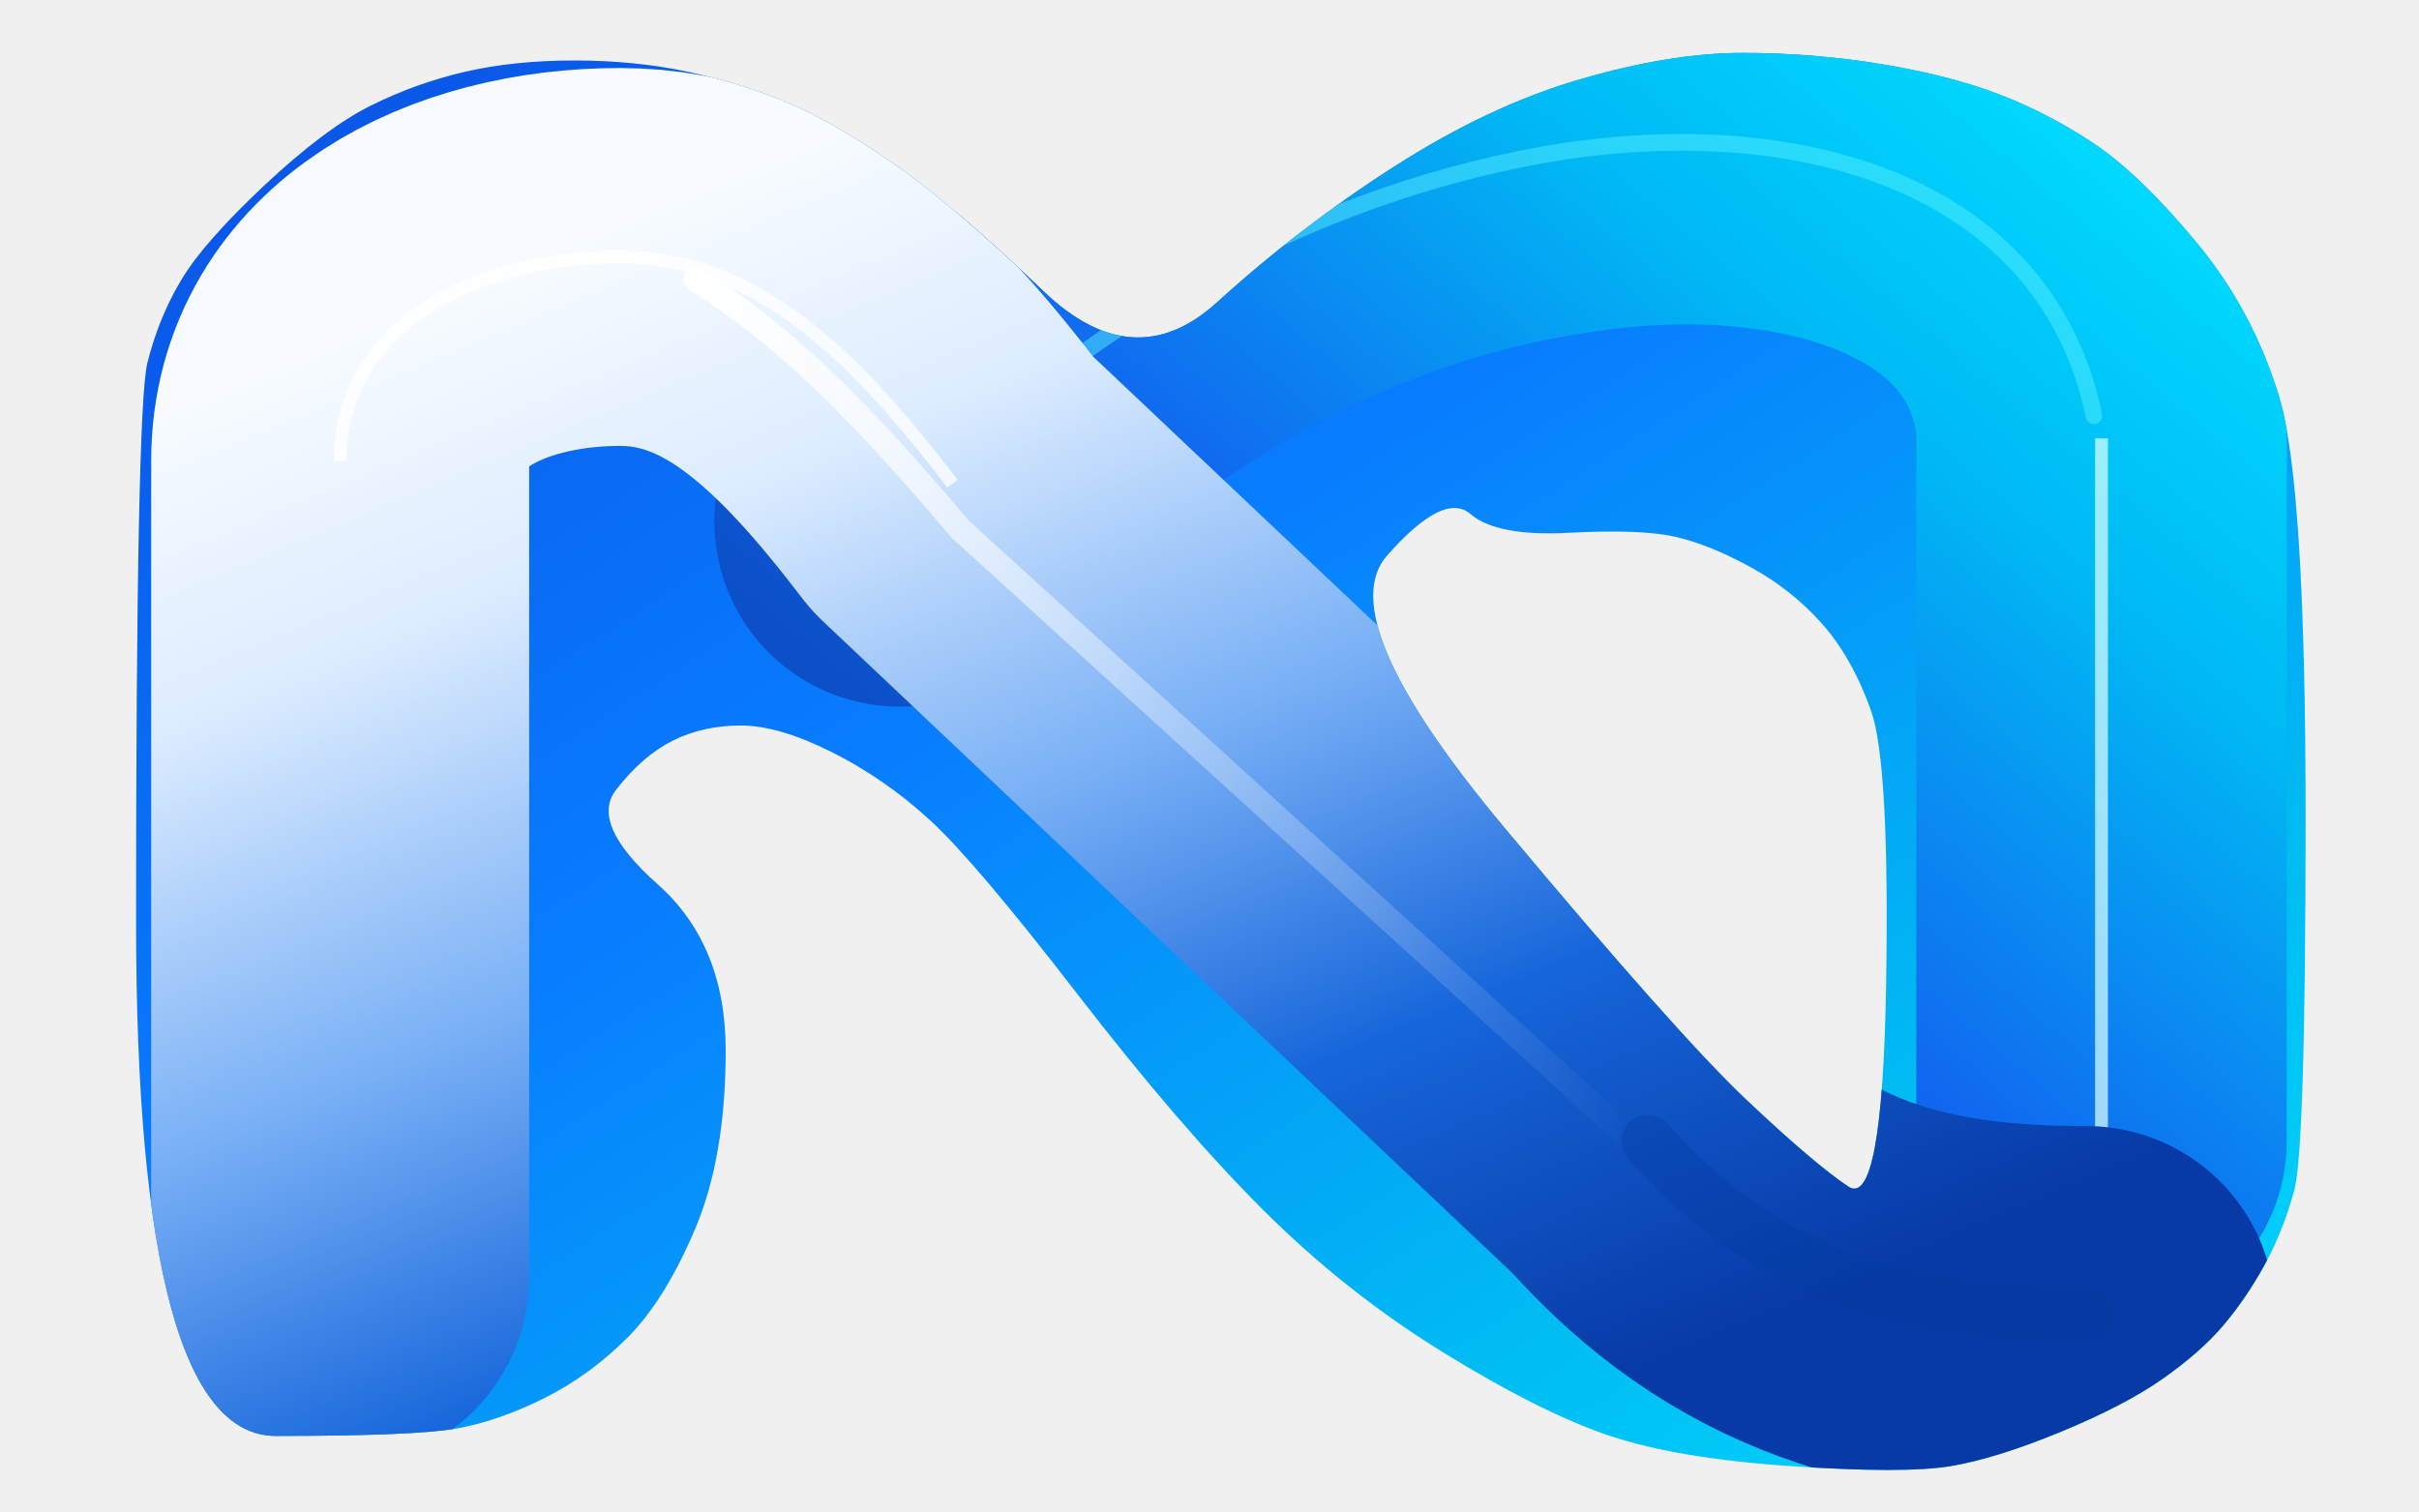
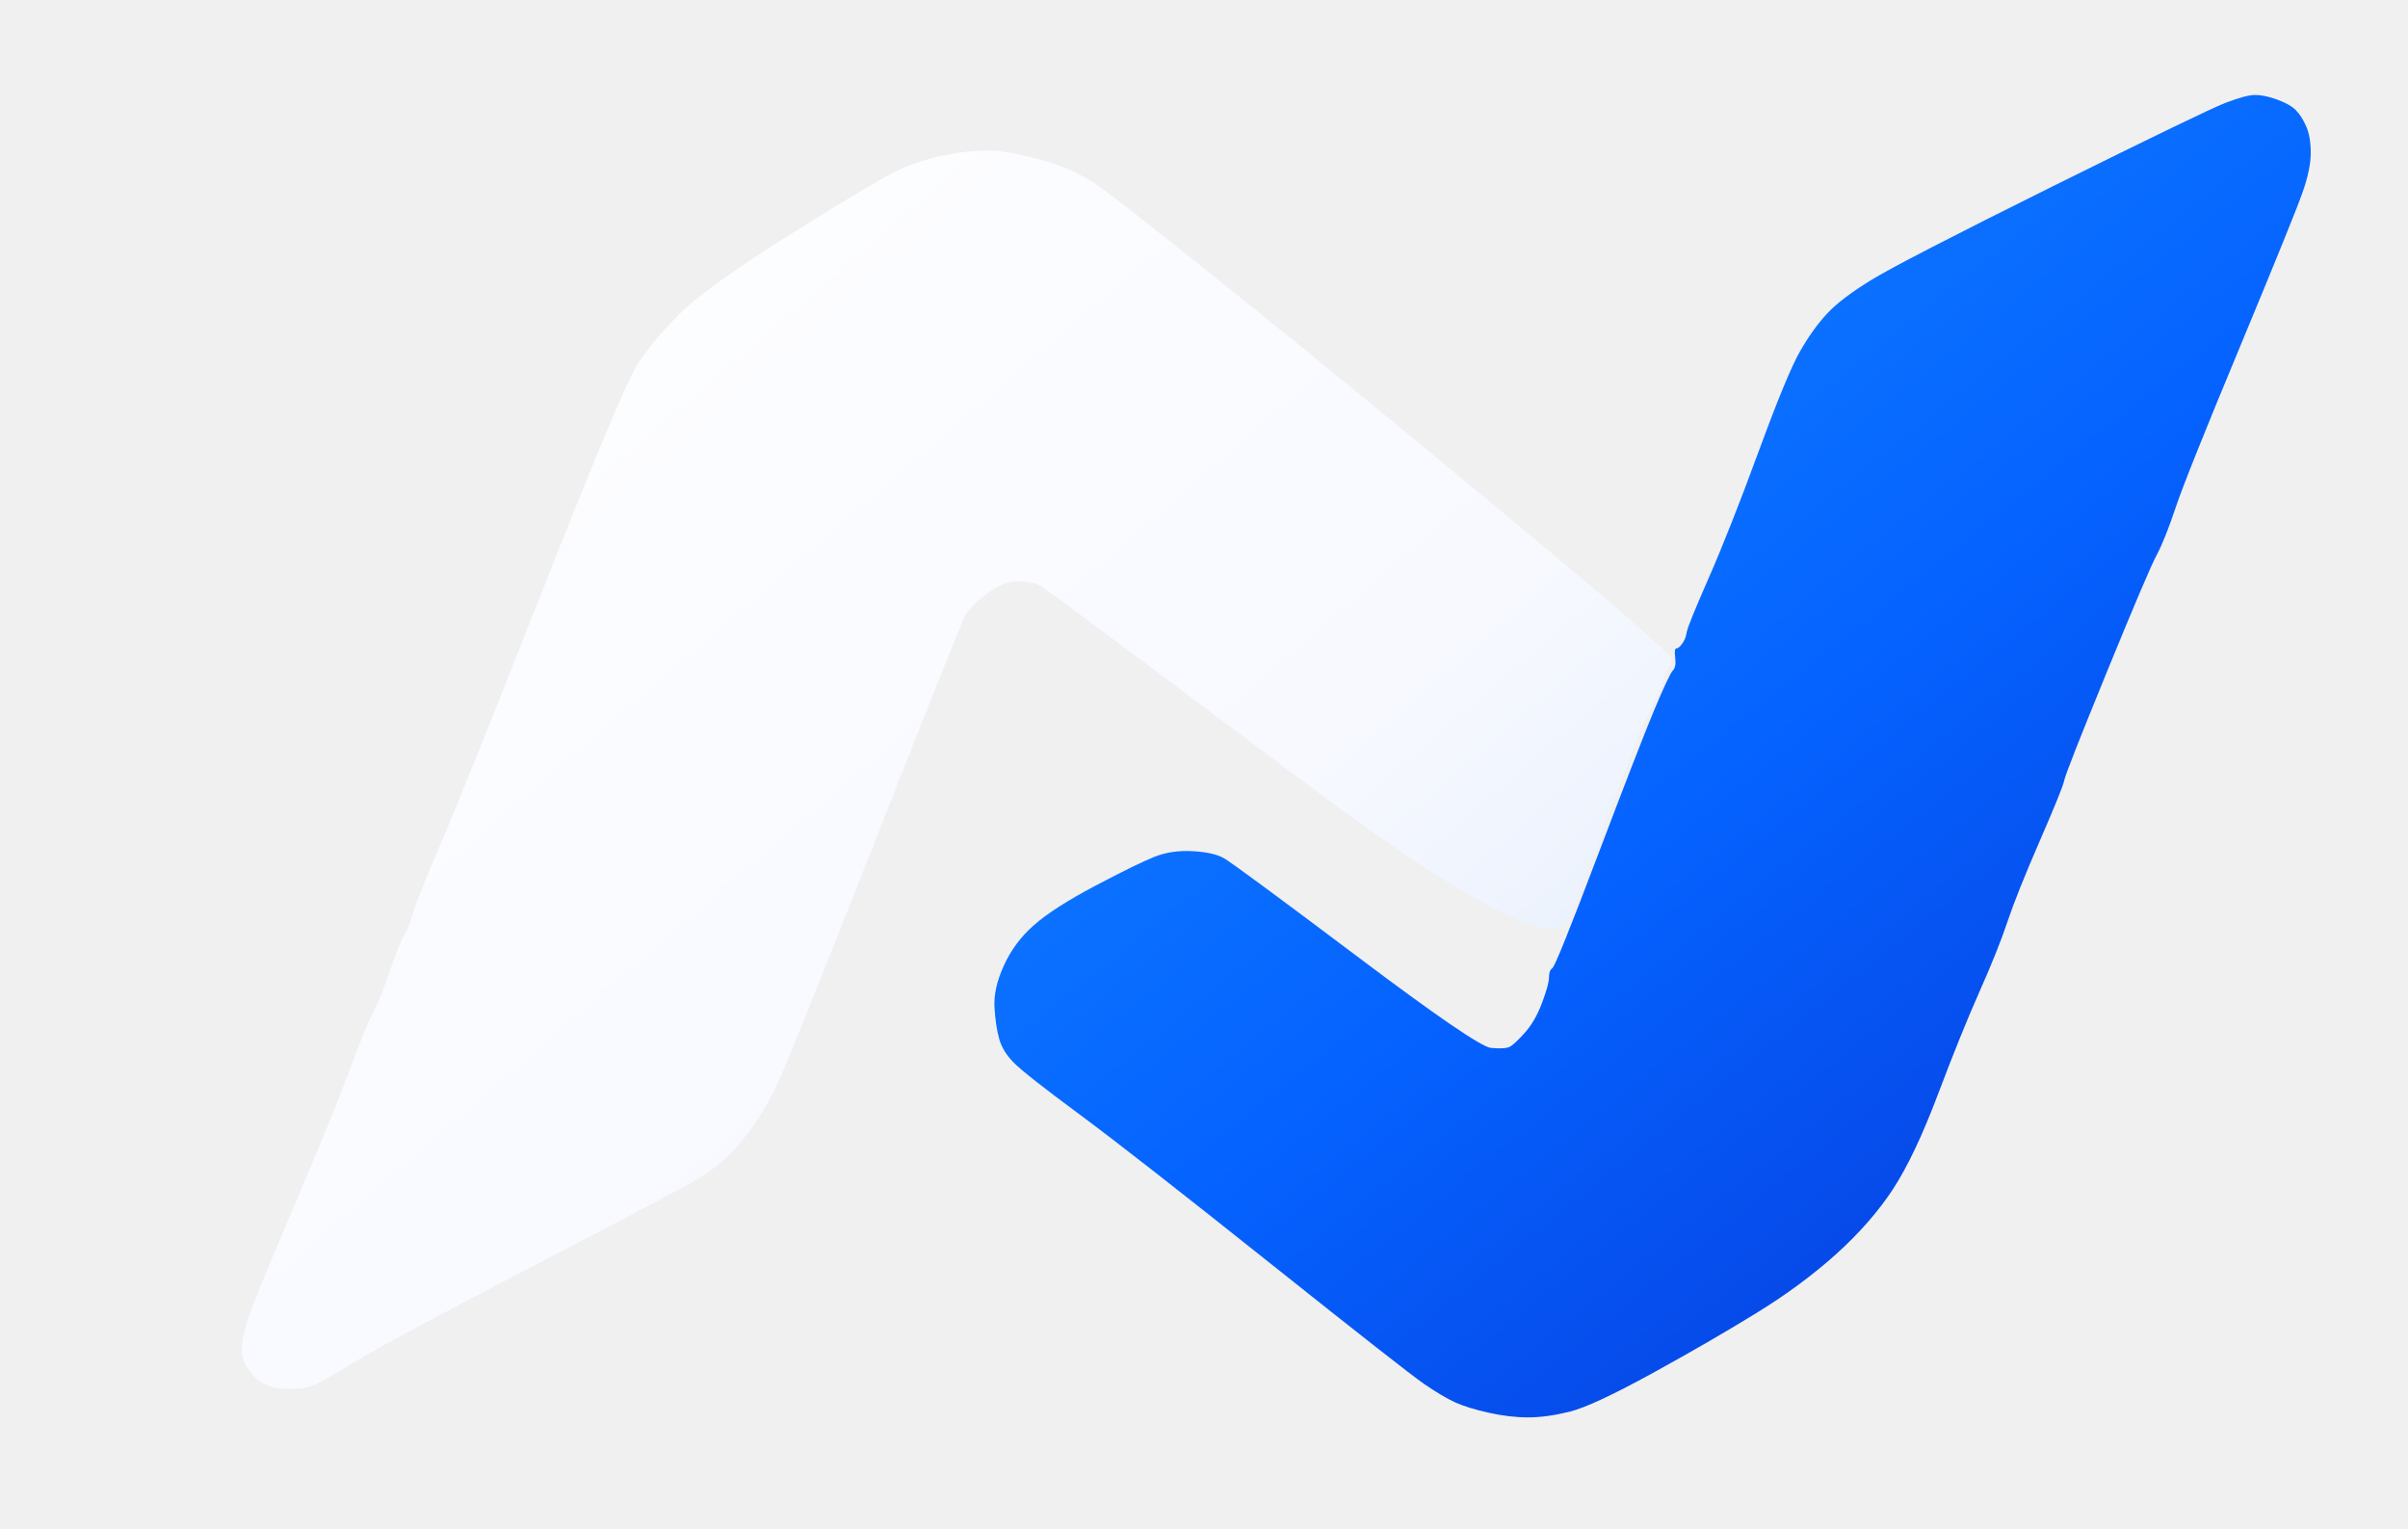
- <svg xmlns="http://www.w3.org/2000/svg" width="1280" height="800" viewBox="0 0 320 200">
+ <svg xmlns="http://www.w3.org/2000/svg" viewBox="0 0 260 165" role="img" aria-labelledby="title desc">
  <defs>
-     <linearGradient id="base" x1="0" y1="0" x2="1" y2="1">
-       <stop offset="0" stop-color="#0a4fe3" />
-       <stop offset=".42" stop-color="#087dff" />
-       <stop offset=".78" stop-color="#00bdf2" />
-       <stop offset="1" stop-color="#00d9ff" />
+     <linearGradient id="white" x1="0" y1="0" x2="1" y2="1">
+       <stop offset="0" stop-color="#FFFFFF" />
+       <stop offset=".62" stop-color="#F7F9FF" />
+       <stop offset="1" stop-color="#DCE8FA" />
    </linearGradient>
-     <linearGradient id="front" x1=".12" y1="0" x2=".82" y2="1">
-       <stop offset="0" stop-color="#f7fbff" />
-       <stop offset=".20" stop-color="#dcecff" />
-       <stop offset=".48" stop-color="#76aef5" />
-       <stop offset=".72" stop-color="#1666db" />
-       <stop offset="1" stop-color="#073aa6" />
+     <linearGradient id="blue" x1=".12" y1="0" x2=".92" y2="1">
+       <stop offset="0" stop-color="#168BFF" />
+       <stop offset=".52" stop-color="#0563FF" />
+       <stop offset="1" stop-color="#0737D9" />
    </linearGradient>
-     <linearGradient id="leftSide" x1="0" y1="1" x2="0" y2="0">
-       <stop offset="0" stop-color="#00d9ff" />
-       <stop offset=".45" stop-color="#058cff" />
-       <stop offset="1" stop-color="#062f91" />
-     </linearGradient>
-     <linearGradient id="backTop" x1="0" y1="1" x2="1" y2="0">
-       <stop offset="0" stop-color="#083ea8" />
-       <stop offset=".45" stop-color="#1166ef" />
-       <stop offset=".78" stop-color="#00baf4" />
-       <stop offset="1" stop-color="#00d9ff" />
-     </linearGradient>
-     <linearGradient id="rightSide" x1="0" y1="0" x2="0" y2="1">
-       <stop offset="0" stop-color="#00d9ff" />
-       <stop offset=".5" stop-color="#0787ef" />
-       <stop offset="1" stop-color="#063ba5" />
-     </linearGradient>
-     <linearGradient id="spec" x1="0" y1="0" x2="1" y2="0">
-       <stop offset="0" stop-color="#fff" stop-opacity=".92" />
-       <stop offset=".5" stop-color="#fff" stop-opacity=".35" />
-       <stop offset="1" stop-color="#fff" stop-opacity="0" />
-     </linearGradient>
-     <clipPath id="clip">
-       <path d="M290.5 32 Q283 23 277 19 Q271 15 264.5 12.5 Q258 10 249 8.5 Q240 7 230.5 7 Q221 7 209 10.5 Q197 14 184.5 22 Q172 30 161 40 Q150 50 138 38.5 Q126 27 118 21.5 Q110 16 104 13.5 Q98 11 91 9.5 Q84 8 76 8 Q68 8 61.5 9.5 Q55 11 49 14 Q43 17 35 24.5 Q27 32 24 37 Q21 42 19.5 48 Q18 54 18 122 Q18 190 36.5 190 Q55 190 60.5 189 Q66 188 72 185 Q78 182 83 177 Q88 172 92 162.5 Q96 153 96 139 Q96 125 87 117 Q78 109 81.5 104.5 Q85 100 89 98 Q93 96 98 96 Q103 96 110 99.5 Q117 103 123 108.5 Q129 114 142.5 131.5 Q156 149 167 160 Q178 171 191 179 Q204 187 213 190 Q222 193 237 194 Q252 195 258 194 Q264 193 272.5 189.5 Q281 186 286 182.5 Q291 179 294 175.5 Q297 172 299.5 167.5 Q302 163 303.5 157.5 Q305 152 305 108 Q305 64 301.5 52.5 Q298 41 290.5 32 Z M194.5 68 Q198 71 207.5 70.5 Q217 70 221.5 71 Q226 72 231.5 75 Q237 78 241 82.5 Q245 87 247.5 94 Q250 101 249.5 130.5 Q249 160 244.5 157 Q240 154 231 145.5 Q222 137 199 109.5 Q176 82 183.5 73.5 Q191 65 194.5 68 Z" fill-rule="evenodd" />
-     </clipPath>
  </defs>
-   <rect width="320" height="200" fill="none" />
-   <path d="M290.5 32 Q283 23 277 19 Q271 15 264.5 12.5 Q258 10 249 8.5 Q240 7 230.5 7 Q221 7 209 10.5 Q197 14 184.5 22 Q172 30 161 40 Q150 50 138 38.5 Q126 27 118 21.5 Q110 16 104 13.5 Q98 11 91 9.5 Q84 8 76 8 Q68 8 61.5 9.5 Q55 11 49 14 Q43 17 35 24.5 Q27 32 24 37 Q21 42 19.5 48 Q18 54 18 122 Q18 190 36.5 190 Q55 190 60.5 189 Q66 188 72 185 Q78 182 83 177 Q88 172 92 162.5 Q96 153 96 139 Q96 125 87 117 Q78 109 81.5 104.5 Q85 100 89 98 Q93 96 98 96 Q103 96 110 99.5 Q117 103 123 108.5 Q129 114 142.5 131.5 Q156 149 167 160 Q178 171 191 179 Q204 187 213 190 Q222 193 237 194 Q252 195 258 194 Q264 193 272.5 189.5 Q281 186 286 182.5 Q291 179 294 175.5 Q297 172 299.5 167.5 Q302 163 303.5 157.5 Q305 152 305 108 Q305 64 301.5 52.5 Q298 41 290.5 32 Z M194.5 68 Q198 71 207.5 70.5 Q217 70 221.5 71 Q226 72 231.5 75 Q237 78 241 82.5 Q245 87 247.5 94 Q250 101 249.5 130.5 Q249 160 244.5 157 Q240 154 231 145.5 Q222 137 199 109.5 Q176 82 183.5 73.5 Q191 65 194.5 68 Z" fill="url(#base)" fill-rule="evenodd" />
-   <g clip-path="url(#clip)">
-     <path d="M119 69 C142 43 173 25 205 20 C240 14 275 25 278 56 L278 151" fill="none" stroke="url(#backTop)" stroke-width="49" stroke-linecap="round" />
-     <path d="M118 69 C143 42 175 25 207 20 C241 15 271 26 277 55" fill="none" stroke="#59efff" stroke-opacity=".48" stroke-width="2.2" stroke-linecap="round" />
-     <path d="M278 58 L278 151" fill="none" stroke="url(#rightSide)" stroke-width="49" stroke-linecap="round" />
-     <path d="M278 58 L278 151" fill="none" stroke="#d9ffff" stroke-opacity=".72" stroke-width="1.7" />
-     <path d="M45 169 L45 61 C45 43 63 34 82 34 C100 34 113 47 126 64 L218 151 C234 169 252 174 276 174" fill="none" stroke="url(#front)" stroke-width="50" stroke-linecap="round" stroke-linejoin="round" />
-     <path d="M45 169 L45 61" fill="none" stroke="url(#leftSide)" stroke-width="50" stroke-linecap="butt" />
-     <path d="M45 61 C45 43 63 34 82 34 C100 34 113 47 126 64" fill="none" stroke="#fff" stroke-opacity=".76" stroke-width="1.7" />
-     <path d="M92 37 C105 45 116 57 127 70 L216 151" fill="none" stroke="url(#spec)" stroke-width="3.2" stroke-linecap="round" />
-     <path d="M218 151 C234 169 252 174 276 174" fill="none" stroke="#003d9f" stroke-opacity=".34" stroke-width="7" stroke-linecap="round" />
-   </g>
+   <path fill="url(#white)" d="M 180.50,71.12 Q 180.50,70.50 163.38,56.25 Q 146.25,42.00 133.62,31.88 Q 121.00,21.75 118.50,20.00 Q 116.00,18.25 112.38,17.25 Q 108.75,16.25 106.62,16.25 Q 104.50,16.25 102.00,16.75 Q 99.50,17.25 97.25,18.25 Q 95.00,19.25 85.62,25.12 Q 76.25,31.00 73.38,33.88 Q 70.50,36.75 68.88,39.25 Q 67.25,41.75 58.62,63.62 Q 50.00,85.50 47.62,91.00 Q 45.25,96.50 44.62,98.50 Q 44.00,100.50 43.62,101.00 Q 43.25,101.50 42.12,104.75 Q 41.00,108.00 40.25,109.38 Q 39.50,110.75 37.75,115.50 Q 36.00,120.25 31.62,130.50 Q 27.25,140.75 26.62,142.88 Q 26.00,145.00 26.12,146.12 Q 26.25,147.25 27.38,148.50 Q 28.50,149.75 30.38,149.88 Q 32.25,150.00 33.25,149.75 Q 34.25,149.50 38.12,147.12 Q 42.00,144.75 57.88,136.50 Q 73.75,128.25 75.38,127.25 Q 77.00,126.25 78.25,125.12 Q 79.50,124.00 81.00,122.00 Q 82.50,120.00 83.88,117.12 Q 85.25,114.25 94.50,90.75 Q 103.75,67.25 104.25,66.38 Q 104.75,65.50 106.50,64.12 Q 108.25,62.75 109.88,62.75 Q 111.50,62.75 112.38,63.25 Q 113.25,63.75 140.25,84.00 Q 167.25,104.25 169.38,99.25 Q 171.50,94.25 174.12,86.88 Q 176.75,79.50 178.12,76.75 Q 179.50,74.00 179.62,73.25 Q 179.75,72.50 180.12,72.12 Q 180.50,71.75 180.50,71.12 Z" />
+   <path fill="url(#blue)" d="M 249.00,13.62 Q 248.50,12.50 247.88,11.88 Q 247.25,11.25 245.88,10.75 Q 244.50,10.25 243.50,10.25 Q 242.50,10.25 240.25,11.12 Q 238.00,12.00 221.62,20.12 Q 205.25,28.25 202.00,30.25 Q 198.75,32.25 197.25,33.88 Q 195.75,35.50 194.38,37.88 Q 193.00,40.25 189.88,48.75 Q 186.75,57.25 184.50,62.38 Q 182.25,67.50 182.12,68.25 Q 182.00,69.00 181.62,69.50 Q 181.25,70.00 181.00,70.00 Q 180.75,70.00 180.88,71.00 Q 181.00,72.00 180.62,72.38 Q 180.25,72.75 178.62,76.62 Q 177.00,80.50 172.50,92.38 Q 168.00,104.25 167.62,104.50 Q 167.25,104.75 167.25,105.50 Q 167.25,106.25 166.50,108.25 Q 165.75,110.25 164.62,111.50 Q 163.50,112.75 163.00,113.00 Q 162.50,113.25 161.00,113.12 Q 159.50,113.00 146.38,103.12 Q 133.25,93.25 132.12,92.62 Q 131.00,92.00 128.75,91.88 Q 126.50,91.75 124.62,92.50 Q 122.75,93.25 118.25,95.62 Q 113.75,98.00 111.62,99.88 Q 109.50,101.75 108.38,104.25 Q 107.25,106.75 107.38,108.75 Q 107.50,110.75 107.88,112.12 Q 108.25,113.50 109.50,114.75 Q 110.75,116.00 116.50,120.25 Q 122.25,124.50 137.00,136.25 Q 151.75,148.00 153.75,149.38 Q 155.75,150.75 157.12,151.38 Q 158.50,152.00 160.75,152.50 Q 163.00,153.00 165.00,153.00 Q 167.00,153.00 169.50,152.38 Q 172.00,151.75 178.38,148.25 Q 184.75,144.75 189.62,141.75 Q 194.50,138.75 198.25,135.38 Q 202.00,132.00 204.38,128.38 Q 206.75,124.75 209.25,118.12 Q 211.75,111.50 213.75,107.00 Q 215.75,102.50 216.75,99.50 Q 217.75,96.50 220.25,90.75 Q 222.75,85.00 222.88,84.25 Q 223.00,83.50 227.50,72.50 Q 232.00,61.50 232.88,59.88 Q 233.75,58.25 234.88,54.88 Q 236.00,51.50 241.88,37.38 Q 247.75,23.25 248.62,20.75 Q 249.50,18.25 249.50,16.50 Q 249.50,14.75 249.00,13.62 Z" />
</svg>
